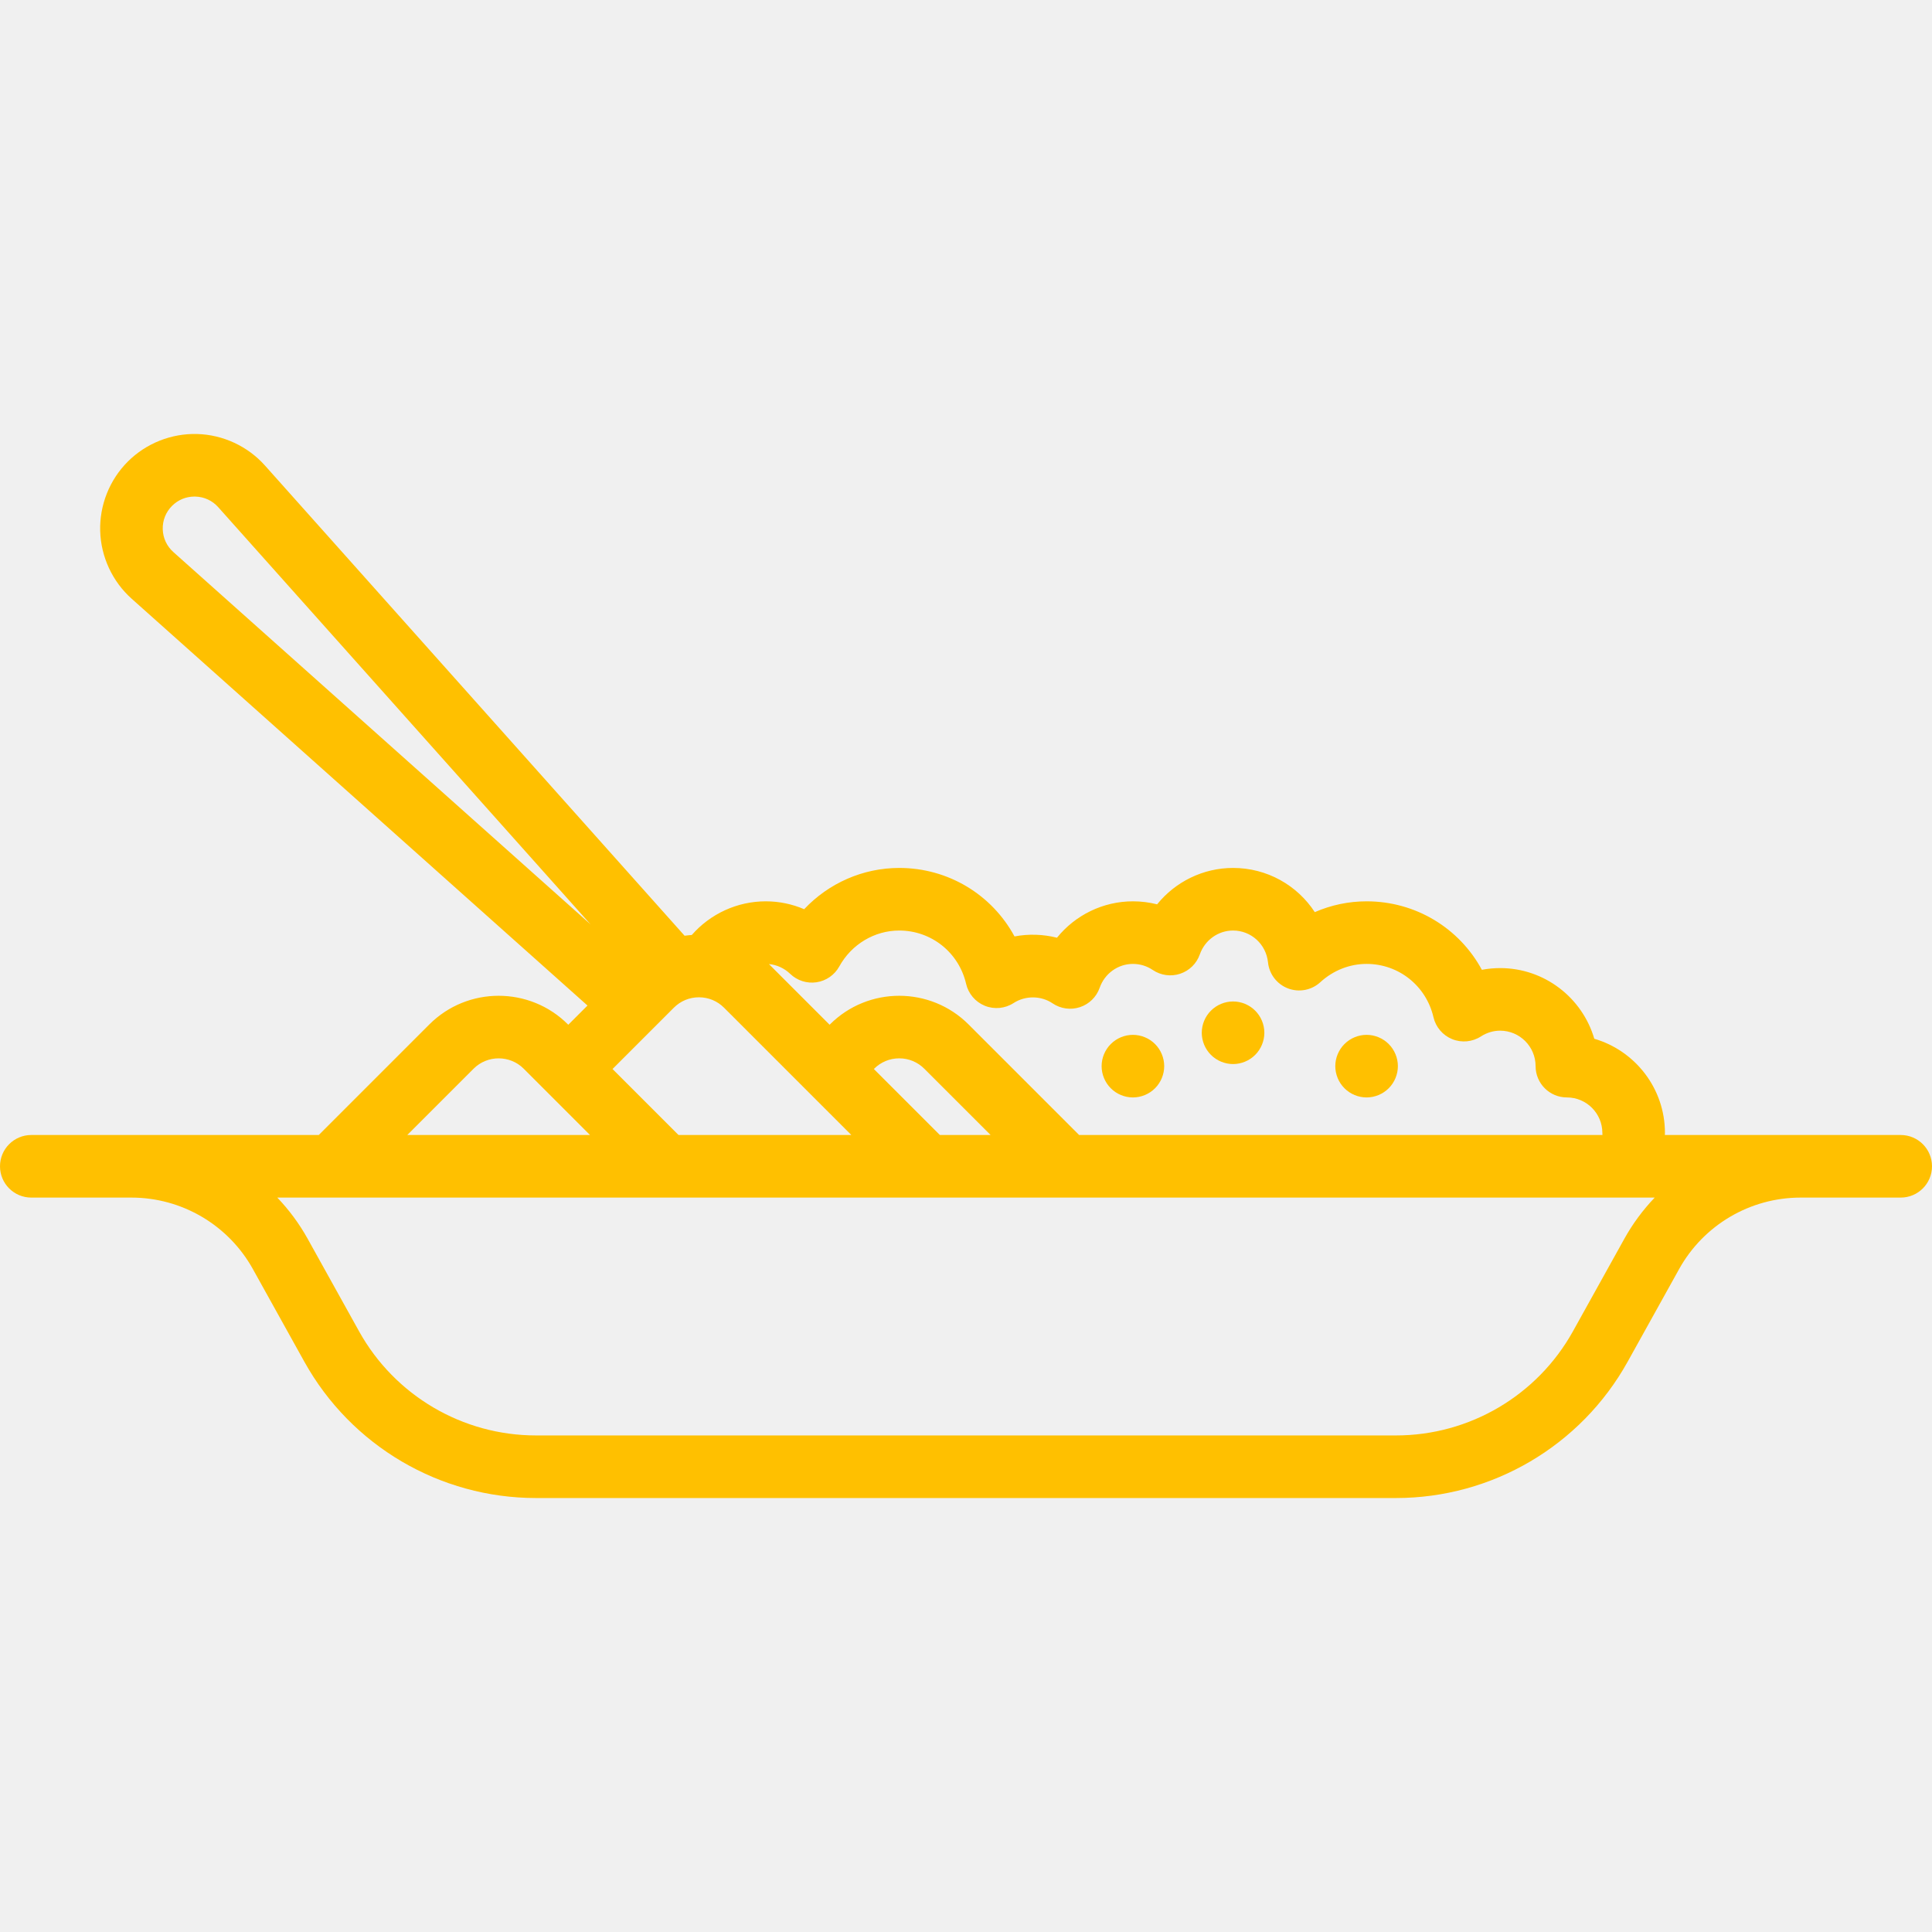
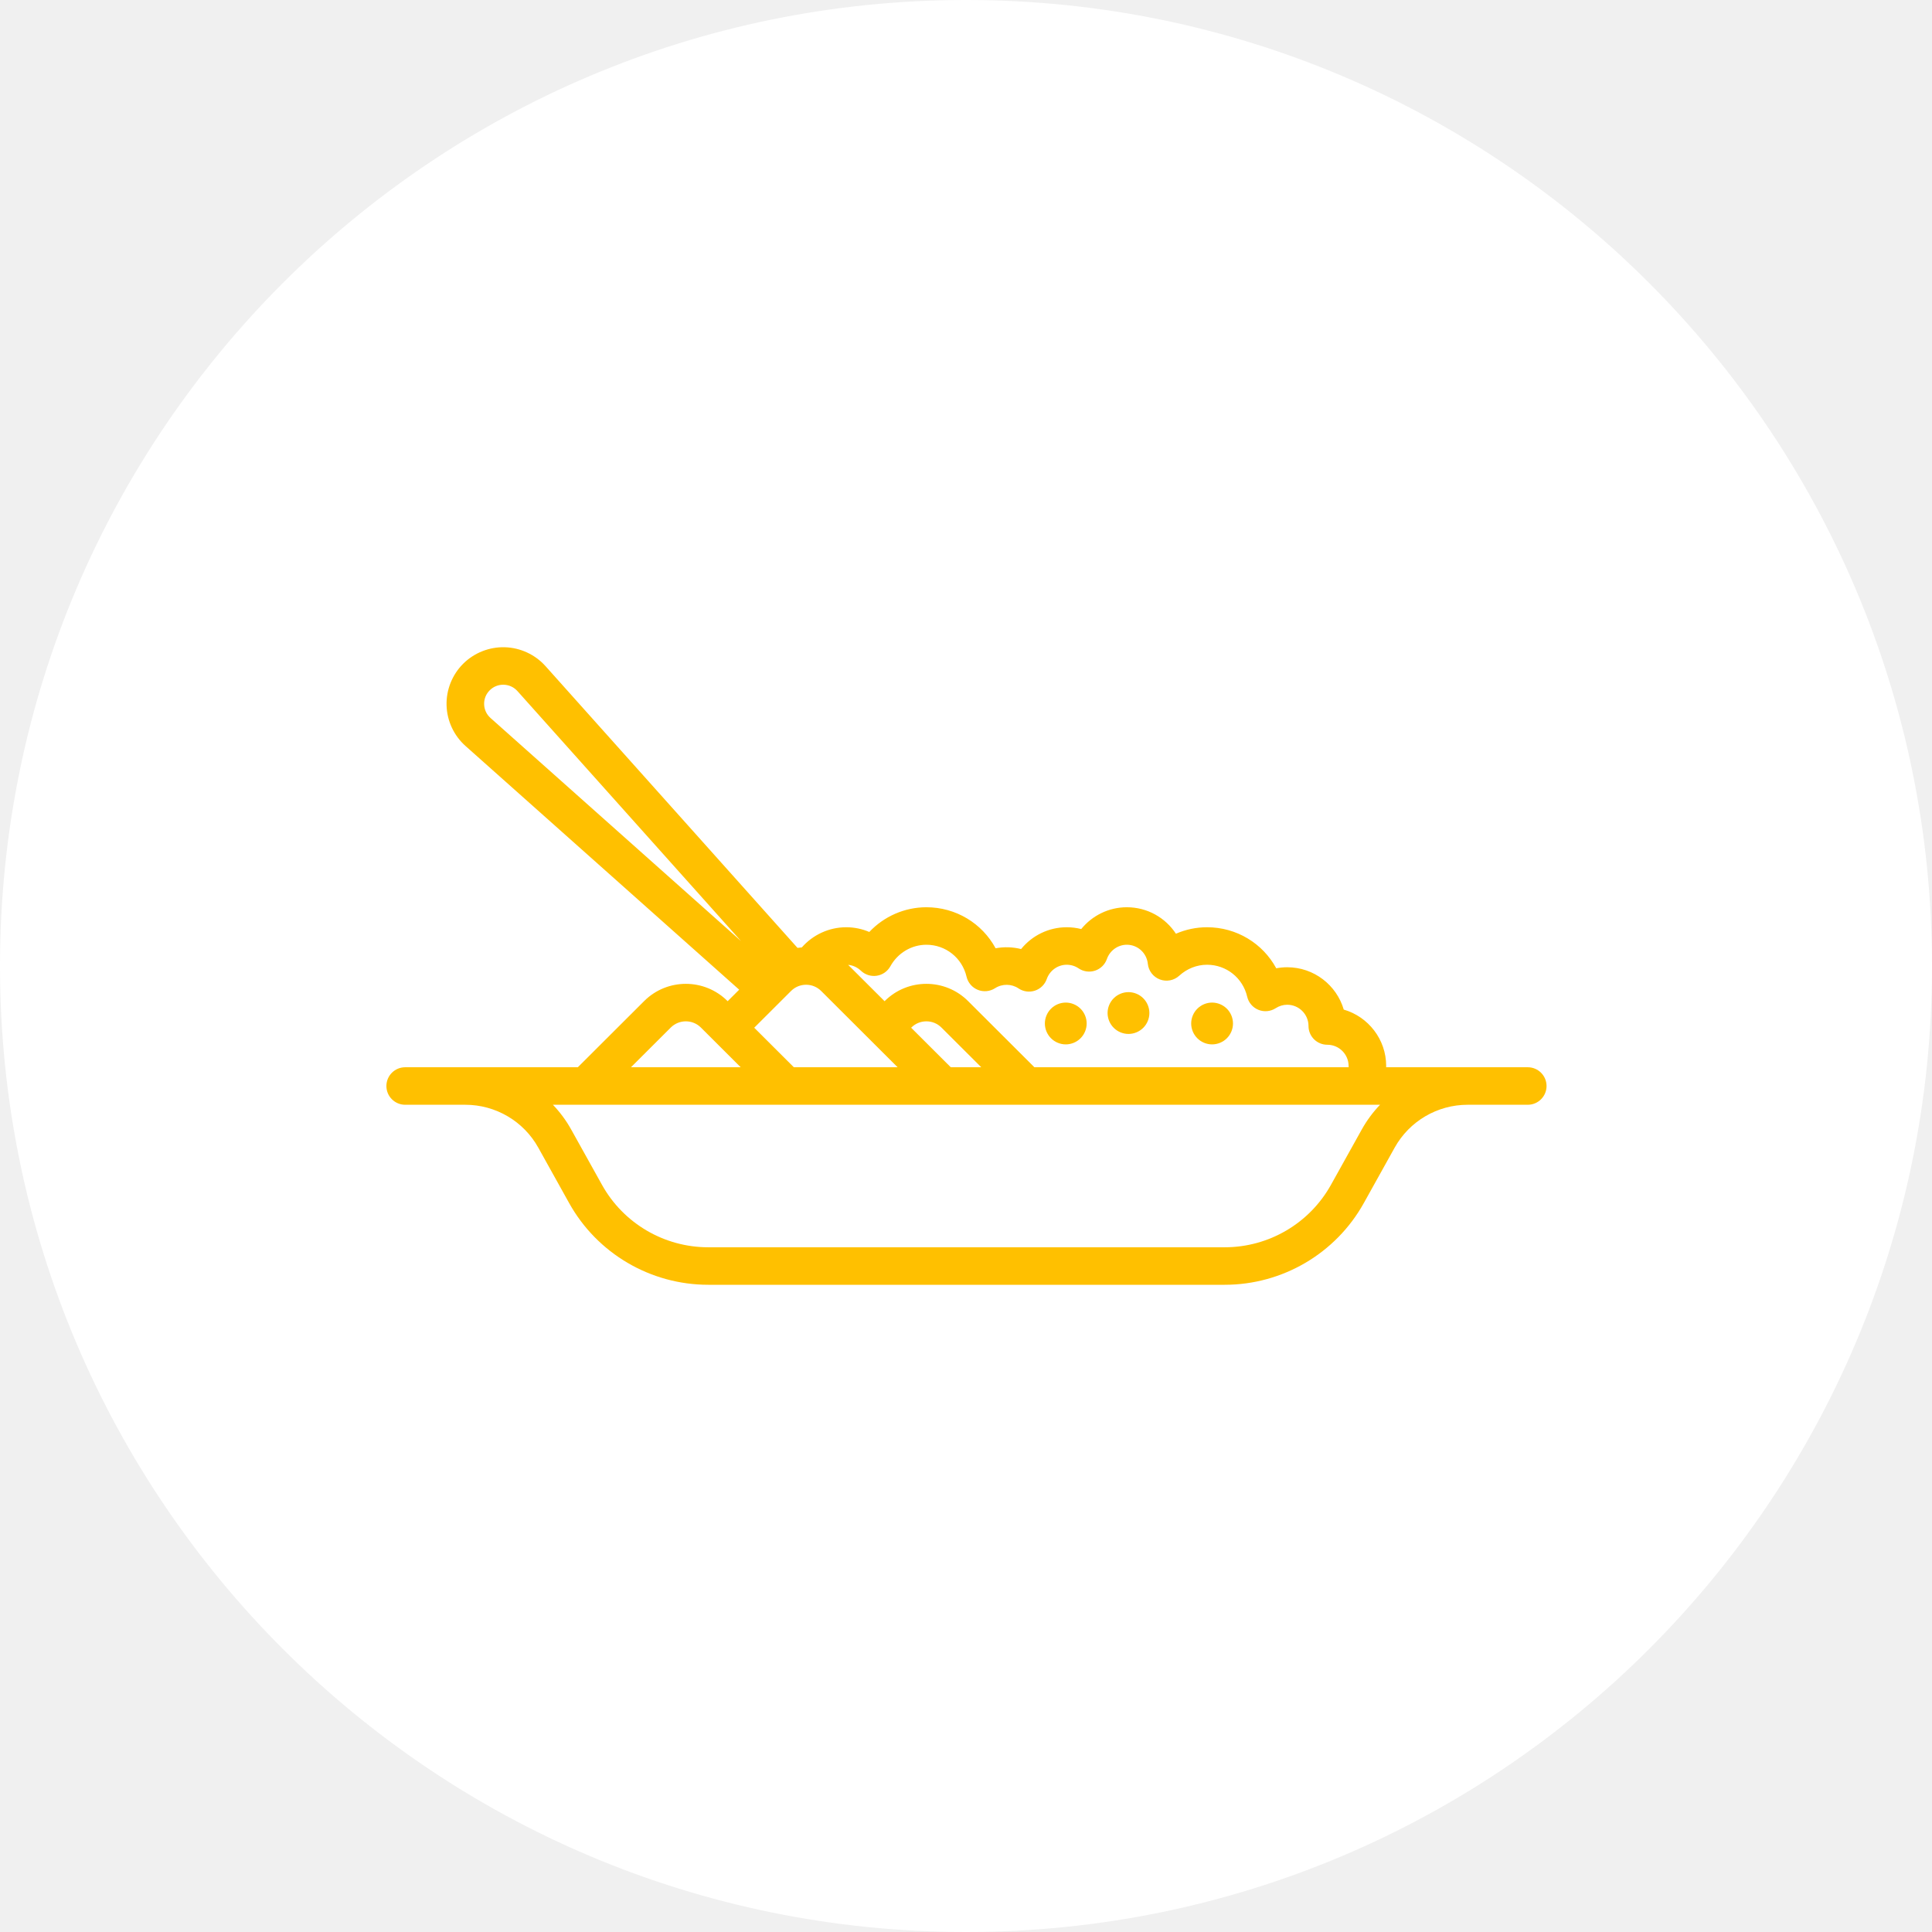
- <svg xmlns="http://www.w3.org/2000/svg" version="1.1" id="Capa_1" x="0px" y="0px" viewBox="0 0 463 463" style="enable-background:new 0 0 463 463;" xml:space="preserve" width="512px" height="512px">
-   <g>
-     <path d="M455.5,272h-56.525c0.011-0.166,0.025-0.331,0.025-0.5c0-10.68-7.162-19.718-16.934-22.566   C379.218,239.161,370.179,232,359.5,232c-1.474,0-2.937,0.14-4.372,0.414C349.74,222.451,339.3,216,327.5,216   c-4.302,0-8.516,0.894-12.414,2.591C310.888,212.164,303.66,208,295.5,208c-7.187,0-13.828,3.316-18.2,8.722   c-1.88-0.478-3.826-0.722-5.8-0.722c-7.187,0-13.828,3.316-18.2,8.722c-3.285-0.834-6.815-0.949-10.172-0.308   C237.74,214.451,227.3,208,215.5,208c-8.708,0-16.914,3.66-22.785,9.889c-2.884-1.238-6.008-1.889-9.215-1.889   c-6.838,0-13.295,3.011-17.714,8.068c-0.579,0.042-1.154,0.098-1.724,0.181L63.491,111.557c-4.125-4.621-10.041-7.372-16.232-7.548   c-6.198-0.176-12.255,2.235-16.634,6.614c-4.38,4.38-6.791,10.442-6.615,16.634c0.175,6.192,2.927,12.108,7.548,16.232   l109.233,97.485l-4.604,4.604l-0.07-0.07c-9.162-9.162-24.071-9.162-33.233,0L76.393,272H7.5c-4.142,0-7.5,3.357-7.5,7.5   s3.358,7.5,7.5,7.5h24c12.082,0,23.231,6.561,29.099,17.122l12.342,22.217C84.135,346.485,105.404,359,128.451,359h206.099   c23.046,0,44.316-12.515,55.509-32.661l12.342-22.217C408.269,293.56,419.418,287,431.5,287h24c4.142,0,7.5-3.357,7.5-7.5   S459.642,272,455.5,272z M195.692,235.397c2.305-0.35,4.316-1.751,5.442-3.792c2.928-5.308,8.433-8.605,14.366-8.605   c7.692,0,14.282,5.253,16.025,12.774c0.552,2.381,2.229,4.344,4.495,5.26c2.266,0.916,4.836,0.67,6.887-0.657   c2.863-1.853,6.615-1.773,9.345,0.075c1.927,1.305,4.351,1.641,6.561,0.909c2.209-0.73,3.955-2.446,4.723-4.644   c1.197-3.42,4.397-5.718,7.964-5.718c1.706,0,3.349,0.502,4.752,1.452c1.928,1.305,4.352,1.641,6.561,0.909   c2.209-0.73,3.955-2.446,4.723-4.644c1.197-3.42,4.397-5.718,7.964-5.718c4.326,0,7.926,3.281,8.375,7.633   c0.291,2.82,2.146,5.235,4.797,6.242c2.65,1.008,5.642,0.434,7.732-1.482c3.089-2.833,7.03-4.393,11.097-4.393   c7.692,0,14.282,5.253,16.025,12.774c0.552,2.381,2.229,4.344,4.495,5.26c2.266,0.916,4.836,0.67,6.887-0.657   c1.392-0.9,2.979-1.377,4.593-1.377c4.687,0,8.5,3.813,8.5,8.5c0,4.143,3.358,7.5,7.5,7.5c4.687,0,8.5,3.813,8.5,8.5   c0,0.169,0.014,0.334,0.025,0.5H258.607l-26.49-26.49c-9.162-9.162-24.071-9.162-33.233,0l-0.07,0.07l-14.542-14.542   c1.898,0.175,3.685,0.994,5.099,2.352C191.051,235.004,193.387,235.746,195.692,235.397z M225.234,272l-15.814-15.813l0.069-0.069   c1.605-1.605,3.74-2.489,6.01-2.489s4.405,0.884,6.01,2.489L237.393,272H225.234z M39.003,126.833   c-0.06-2.116,0.731-4.105,2.228-5.602c1.444-1.444,3.346-2.231,5.377-2.231c0.075,0,0.149,0.001,0.224,0.004   c2.116,0.06,4.058,0.963,5.467,2.542l89.23,99.983l-99.984-89.23C39.966,130.889,39.063,128.948,39.003,126.833z M161.49,241.489   c1.605-1.605,3.74-2.489,6.01-2.489s4.404,0.884,6.01,2.49L204.02,272h-41.413l-15.814-15.813L161.49,241.489z M113.49,256.117   c3.314-3.314,8.706-3.314,12.021,0L141.393,272H97.607L113.49,256.117z M389.289,296.837l-12.342,22.217   C368.397,334.441,352.152,344,334.549,344H128.451c-17.603,0-33.848-9.559-42.397-24.946l-12.342-22.217   c-2.014-3.625-4.469-6.911-7.257-9.837h330.091C393.757,289.925,391.302,293.212,389.289,296.837z" fill="#FFC000" />
-     <path d="M327.5,263c1.97,0,3.91-0.8,5.3-2.2c1.4-1.39,2.2-3.33,2.2-5.3s-0.8-3.91-2.2-5.3c-1.39-1.4-3.33-2.2-5.3-2.2   c-1.98,0-3.91,0.8-5.3,2.2c-1.4,1.39-2.2,3.33-2.2,5.3s0.8,3.91,2.2,5.3C323.59,262.2,325.52,263,327.5,263z" fill="#FFC000" />
-     <path d="M295.5,255c1.97,0,3.91-0.8,5.3-2.2c1.4-1.39,2.2-3.33,2.2-5.3c0-1.98-0.8-3.91-2.2-5.3c-1.39-1.4-3.33-2.2-5.3-2.2   c-1.97,0-3.91,0.8-5.3,2.2c-1.4,1.39-2.2,3.319-2.2,5.3c0,1.97,0.8,3.91,2.2,5.3C291.59,254.2,293.53,255,295.5,255z" fill="#FFC000" />
-     <path d="M271.5,263c1.97,0,3.91-0.8,5.3-2.2c1.4-1.39,2.2-3.33,2.2-5.3s-0.8-3.91-2.2-5.3c-1.39-1.4-3.33-2.2-5.3-2.2   c-1.98,0-3.91,0.8-5.3,2.2c-1.4,1.39-2.2,3.33-2.2,5.3s0.8,3.91,2.2,5.3C267.59,262.2,269.52,263,271.5,263z" fill="#FFC000" />
+ <svg xmlns="http://www.w3.org/2000/svg" width="200px" height="200px" viewBox="0 0 200 200" version="1.1">
+   <defs />
+   <g id="Page-1" stroke="none" stroke-width="1" fill="none" fill-rule="evenodd">
+     <g id="main-course" fill-rule="nonzero">
+       <g id="Group-5">
+         <circle id="Oval" fill="#FFFFFF" cx="100" cy="100" r="100" />
+         <g id="main-course" transform="translate(40, 67)" fill="#FFC000">
+           <path d="M118.153,43.482 L103.491,43.482 C103.494,43.439 103.497,43.397 103.497,43.353 C103.497,40.589 101.64,38.249 99.105,37.512 C98.366,34.983 96.021,33.129 93.251,33.129 C92.869,33.129 92.489,33.166 92.117,33.237 C90.72,30.658 88.012,28.988 84.951,28.988 C83.835,28.988 82.742,29.22 81.731,29.659 C80.642,27.995 78.767,26.918 76.65,26.918 C74.786,26.918 73.063,27.776 71.929,29.175 C71.442,29.051 70.937,28.988 70.425,28.988 C68.561,28.988 66.838,29.846 65.704,31.246 C64.852,31.03 63.936,31 63.065,31.166 C61.668,28.587 58.96,26.918 55.899,26.918 C53.64,26.918 51.512,27.865 49.989,29.477 C49.241,29.157 48.43,28.988 47.598,28.988 C45.825,28.988 44.15,29.768 43.004,31.076 C42.853,31.087 42.704,31.102 42.556,31.123 L16.469,1.956 C15.399,0.76 13.864,0.048 12.259,0.002 C10.651,-0.043 9.08,0.581 7.944,1.714 C6.808,2.848 6.182,4.417 6.228,6.019 C6.273,7.622 6.987,9.153 8.186,10.221 L36.52,35.452 L35.326,36.644 L35.308,36.626 C32.931,34.254 29.064,34.254 26.687,36.626 L19.816,43.482 L1.945,43.482 C0.871,43.482 0,44.351 0,45.424 C0,46.496 0.871,47.365 1.945,47.365 L8.171,47.365 C11.305,47.365 14.197,49.063 15.719,51.796 L18.92,57.547 C21.824,62.761 27.341,66 33.319,66 L86.779,66 C92.757,66 98.275,62.761 101.178,57.547 L104.379,51.796 C105.902,49.063 108.794,47.365 111.928,47.365 L118.153,47.365 C119.227,47.365 120.098,46.496 120.098,45.424 C120.098,44.351 119.227,43.482 118.153,43.482 Z M50.761,34.009 C51.359,33.918 51.88,33.555 52.172,33.027 C52.932,31.653 54.36,30.8 55.899,30.8 C57.894,30.8 59.604,32.16 60.056,34.106 C60.199,34.722 60.634,35.231 61.222,35.468 C61.809,35.705 62.476,35.641 63.008,35.298 C63.751,34.818 64.724,34.839 65.432,35.317 C65.932,35.655 66.561,35.742 67.134,35.552 C67.707,35.363 68.16,34.919 68.359,34.35 C68.67,33.465 69.5,32.87 70.425,32.87 C70.867,32.87 71.294,33 71.657,33.246 C72.158,33.584 72.786,33.671 73.359,33.481 C73.932,33.292 74.385,32.848 74.584,32.279 C74.895,31.394 75.725,30.799 76.65,30.799 C77.772,30.799 78.706,31.649 78.823,32.775 C78.898,33.505 79.379,34.13 80.067,34.391 C80.754,34.652 81.53,34.503 82.073,34.007 C82.874,33.274 83.896,32.87 84.951,32.87 C86.946,32.87 88.656,34.23 89.108,36.176 C89.251,36.793 89.686,37.301 90.274,37.538 C90.862,37.775 91.528,37.711 92.06,37.368 C92.421,37.135 92.833,37.011 93.252,37.011 C94.467,37.011 95.456,37.998 95.456,39.211 C95.456,40.284 96.327,41.152 97.402,41.152 C98.618,41.152 99.607,42.139 99.607,43.352 C99.607,43.396 99.61,43.439 99.613,43.482 L67.081,43.482 L60.209,36.626 C57.833,34.254 53.965,34.254 51.589,36.626 L51.571,36.644 L47.799,32.88 C48.291,32.925 48.754,33.137 49.121,33.489 C49.557,33.907 50.163,34.099 50.761,34.009 Z M58.424,43.482 L54.322,39.39 L54.34,39.372 C54.756,38.956 55.31,38.728 55.899,38.728 C56.487,38.728 57.041,38.956 57.458,39.372 L61.578,43.482 L58.424,43.482 Z M10.117,5.91 C10.101,5.362 10.307,4.847 10.695,4.46 C11.07,4.086 11.563,3.882 12.09,3.882 C12.109,3.882 12.128,3.883 12.148,3.883 C12.697,3.899 13.2,4.133 13.566,4.541 L36.711,30.419 L10.776,7.324 C10.367,6.96 10.133,6.457 10.117,5.91 Z M41.889,35.585 C42.305,35.17 42.859,34.941 43.448,34.941 C44.037,34.941 44.59,35.17 45.007,35.586 L52.921,43.482 L42.179,43.482 L38.077,39.39 L41.889,35.585 Z M29.438,39.371 C30.298,38.514 31.697,38.514 32.557,39.371 L36.676,43.482 L25.318,43.482 L29.438,39.371 Z M100.978,49.911 L97.777,55.661 C95.559,59.644 91.345,62.118 86.779,62.118 L33.319,62.118 C28.753,62.118 24.539,59.644 22.322,55.661 L19.12,49.911 C18.598,48.973 17.961,48.122 17.238,47.365 L102.861,47.365 C102.137,48.122 101.5,48.973 100.978,49.911 Z" id="Shape" />
+           <path d="M85.475,41.115 C86.044,41.115 86.604,40.884 87.005,40.48 C87.409,40.079 87.639,39.519 87.639,38.951 C87.639,38.382 87.409,37.823 87.005,37.422 C86.604,37.018 86.044,36.787 85.475,36.787 C84.904,36.787 84.347,37.018 83.946,37.422 C83.542,37.823 83.311,38.382 83.311,38.951 C83.311,39.519 83.542,40.079 83.946,40.48 C84.347,40.884 84.904,41.115 85.475,41.115 Z" id="Shape" />
+           <path d="M76.82,40.033 C77.388,40.033 77.948,39.802 78.349,39.398 C78.753,38.997 78.984,38.437 78.984,37.869 C78.984,37.298 78.753,36.741 78.349,36.34 C77.948,35.936 77.388,35.705 76.82,35.705 C76.251,35.705 75.692,35.936 75.29,36.34 C74.887,36.741 74.656,37.297 74.656,37.869 C74.656,38.437 74.887,38.997 75.29,39.398 C75.692,39.802 76.251,40.033 76.82,40.033 Z" id="Shape" />
+           <path d="M70.328,41.115 C70.896,41.115 71.456,40.884 71.857,40.48 C72.261,40.079 72.492,39.519 72.492,38.951 C72.492,38.382 72.261,37.823 71.857,37.422 C71.456,37.018 70.896,36.787 70.328,36.787 C69.757,36.787 69.2,37.018 68.799,37.422 C68.395,37.823 68.164,38.382 68.164,38.951 C68.164,39.519 68.395,40.079 68.799,40.48 C69.2,40.884 69.757,41.115 70.328,41.115 Z" id="Shape" />
+         </g>
+       </g>
+     </g>
  </g>
-   <g>
- </g>
-   <g>
- </g>
-   <g>
- </g>
-   <g>
- </g>
-   <g>
- </g>
-   <g>
- </g>
-   <g>
- </g>
-   <g>
- </g>
-   <g>
- </g>
-   <g>
- </g>
-   <g>
- </g>
-   <g>
- </g>
-   <g>
- </g>
-   <g>
- </g>
-   <g>
- </g>
</svg>
